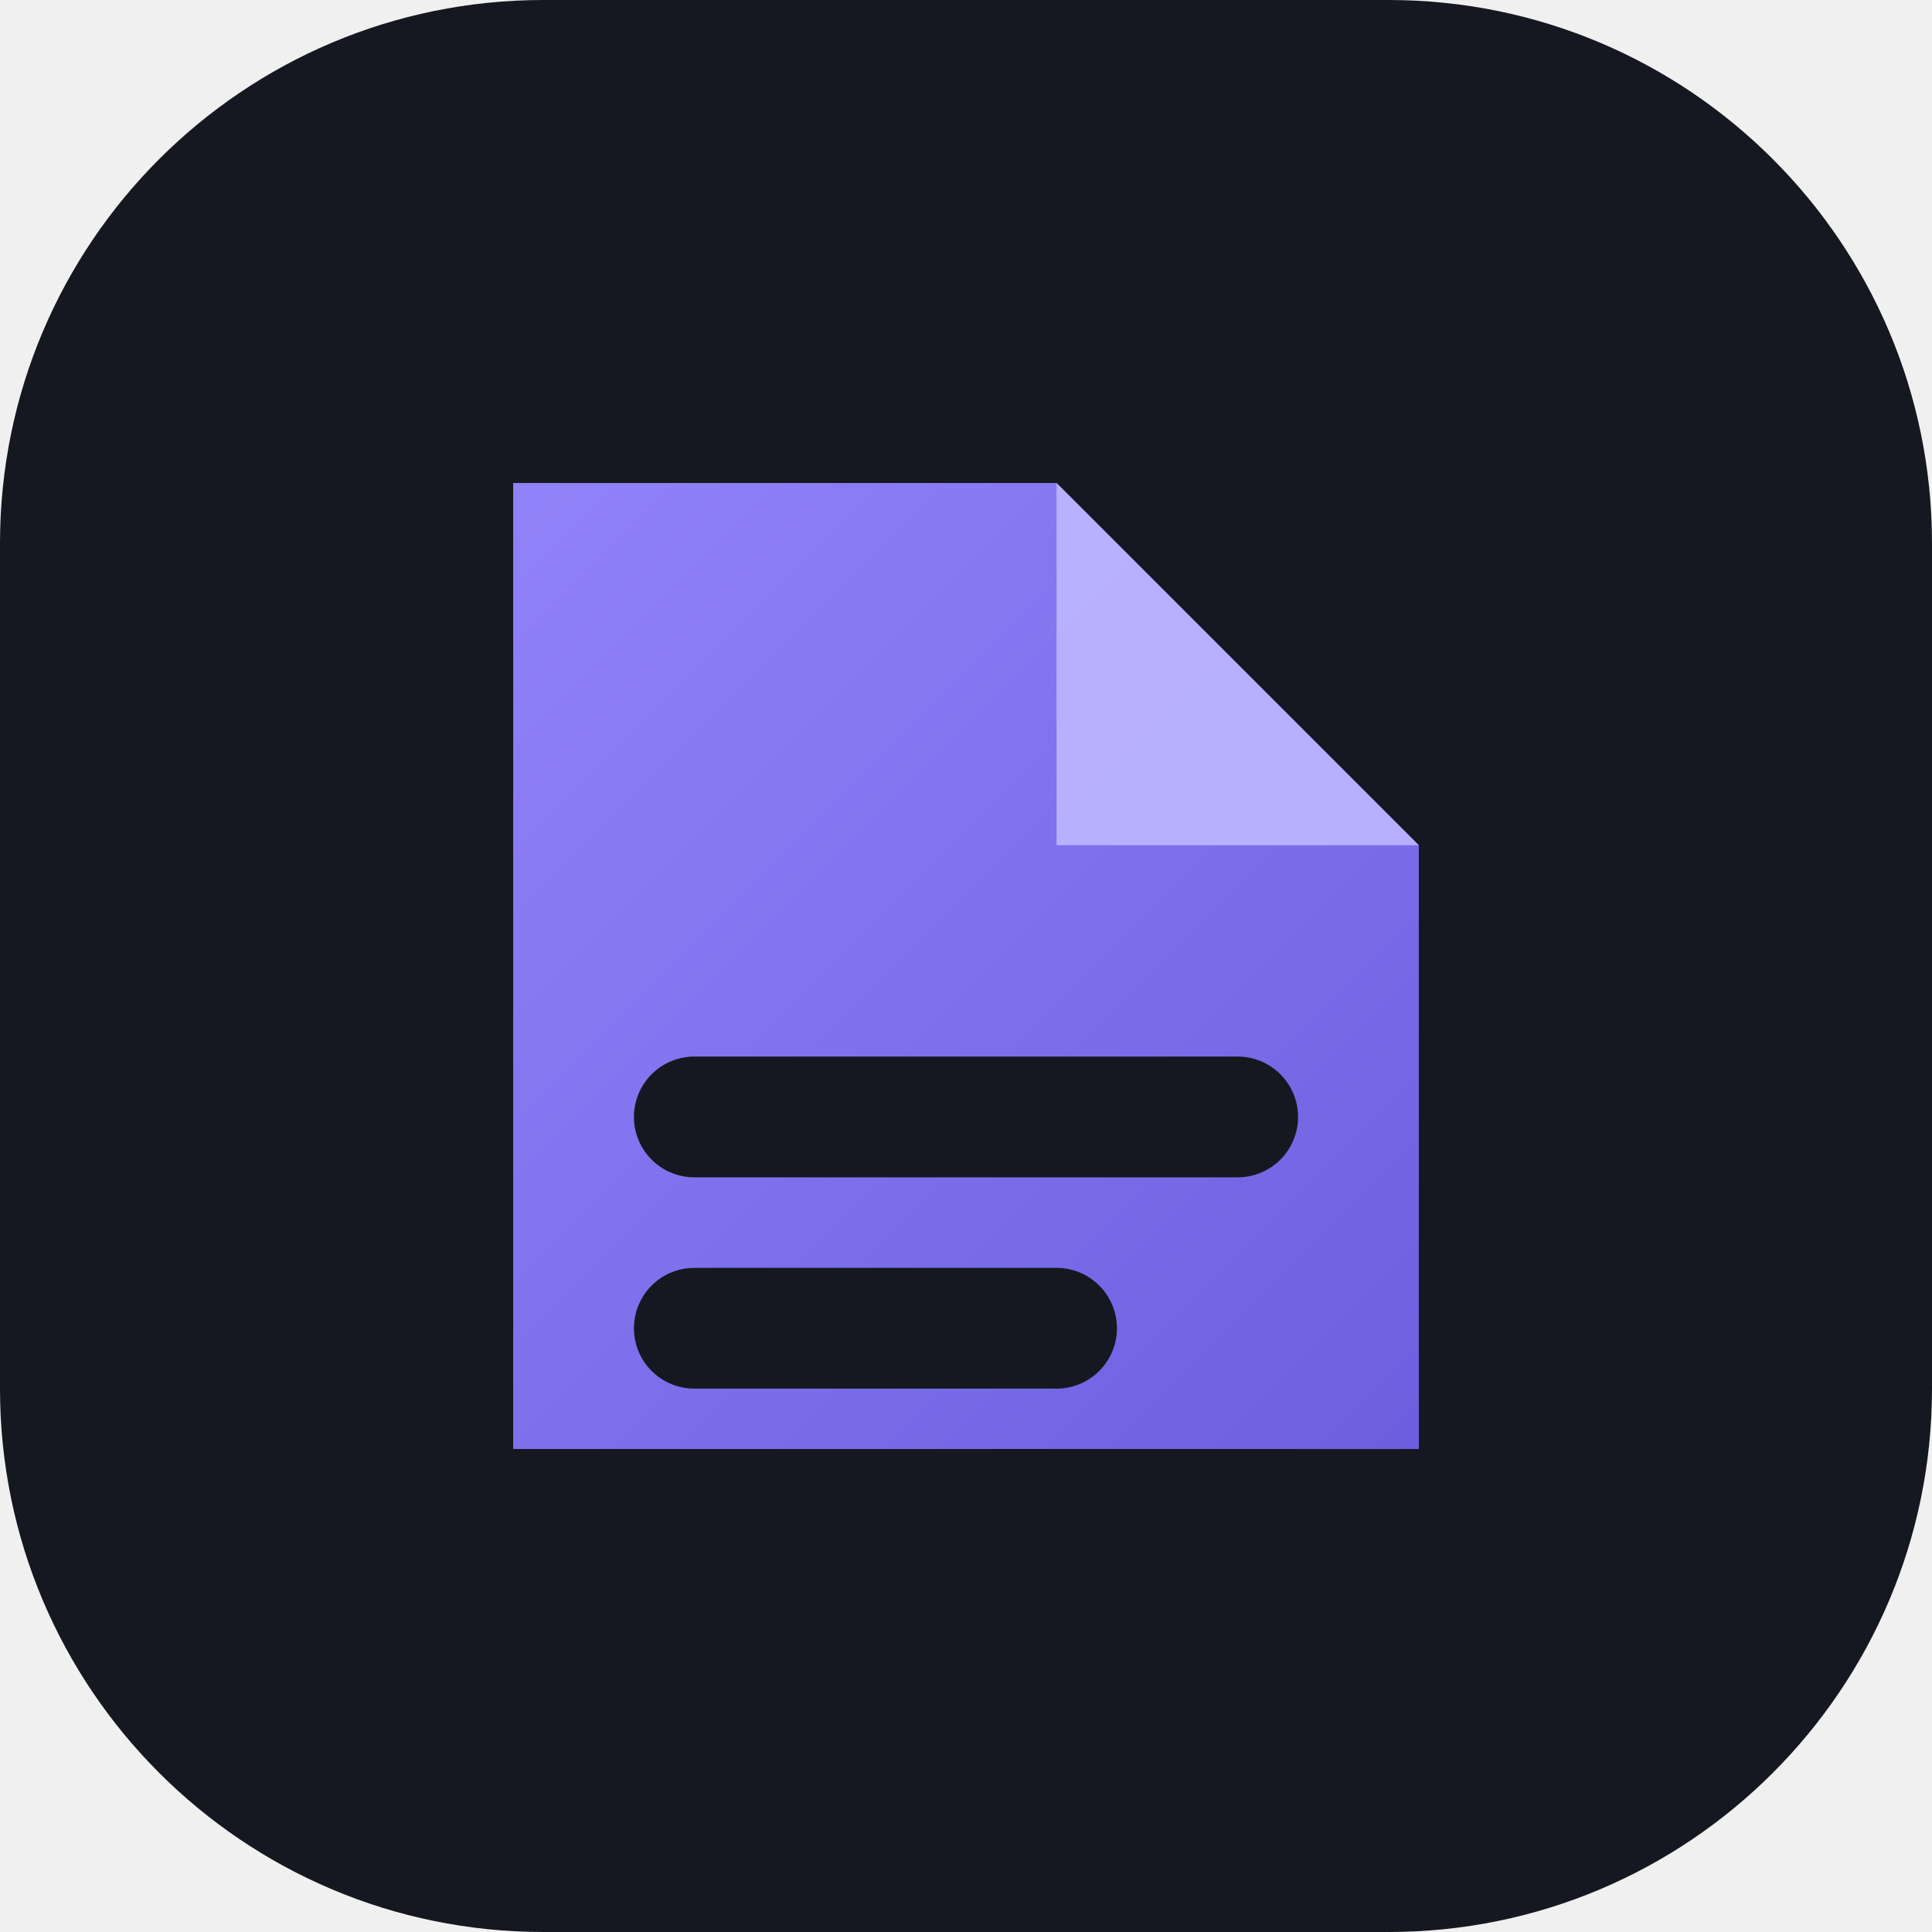
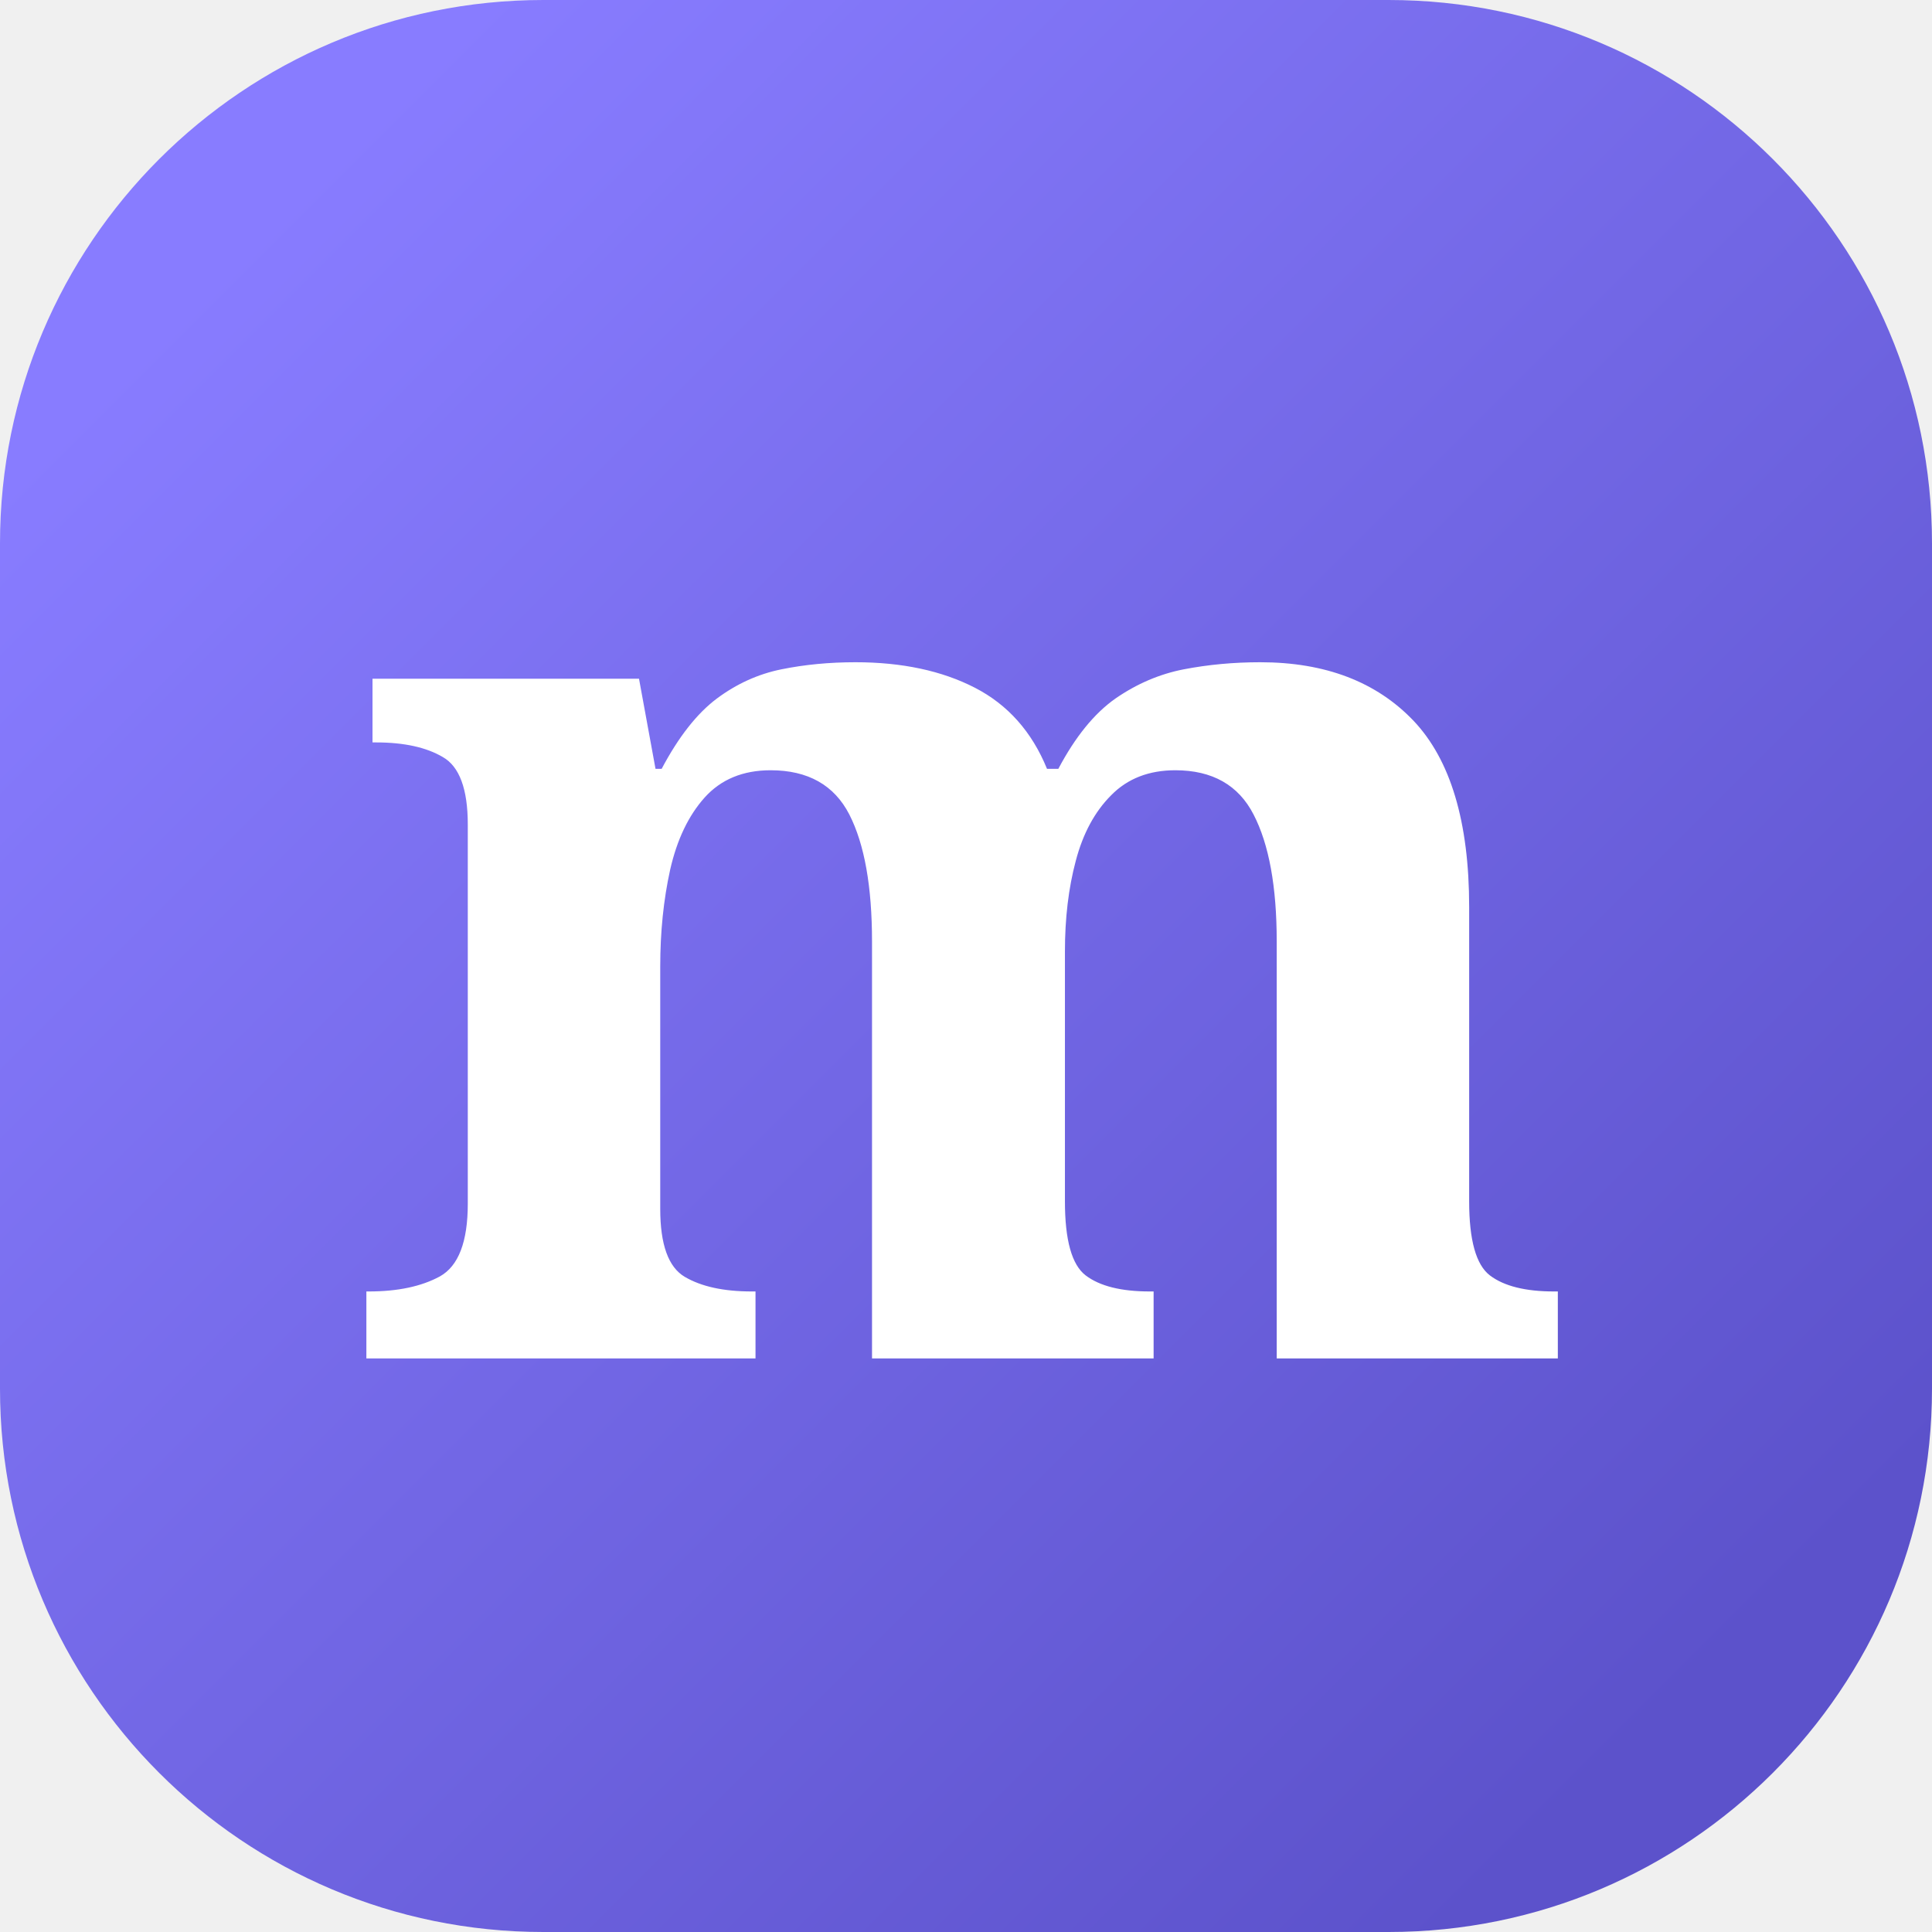
<svg xmlns="http://www.w3.org/2000/svg" viewBox="0 0 64 64">
  <defs>
    <linearGradient id="miku-note" x1="8" y1="8" x2="56" y2="56" gradientUnits="userSpaceOnUse">
-       <stop stop-color="#9B8CFF" />
-       <stop offset="1" stop-color="#6256D9" />
+       <stop stop-color="#887CFF" />
+       <stop offset="1" stop-color="#5C52CB" />
    </linearGradient>
  </defs>
-   <rect width="64" height="64" rx="18" fill="#151820" />
-   <path d="M17 16h18l12 12v20H17z" fill="url(#miku-note)" />
-   <path d="M35 16v12h12" fill="#BEB7FF" opacity=".9" />
-   <path d="M23 37h18M23 44h12" stroke="#151820" stroke-width="4" stroke-linecap="round" />
+   <rect width="64" height="64" rx="18" fill="url(#miku-note)" />
+   <text x="32" y="45" fill="#fff" font-family="Georgia, serif" font-size="42" font-weight="700" text-anchor="middle">m</text>
</svg>
